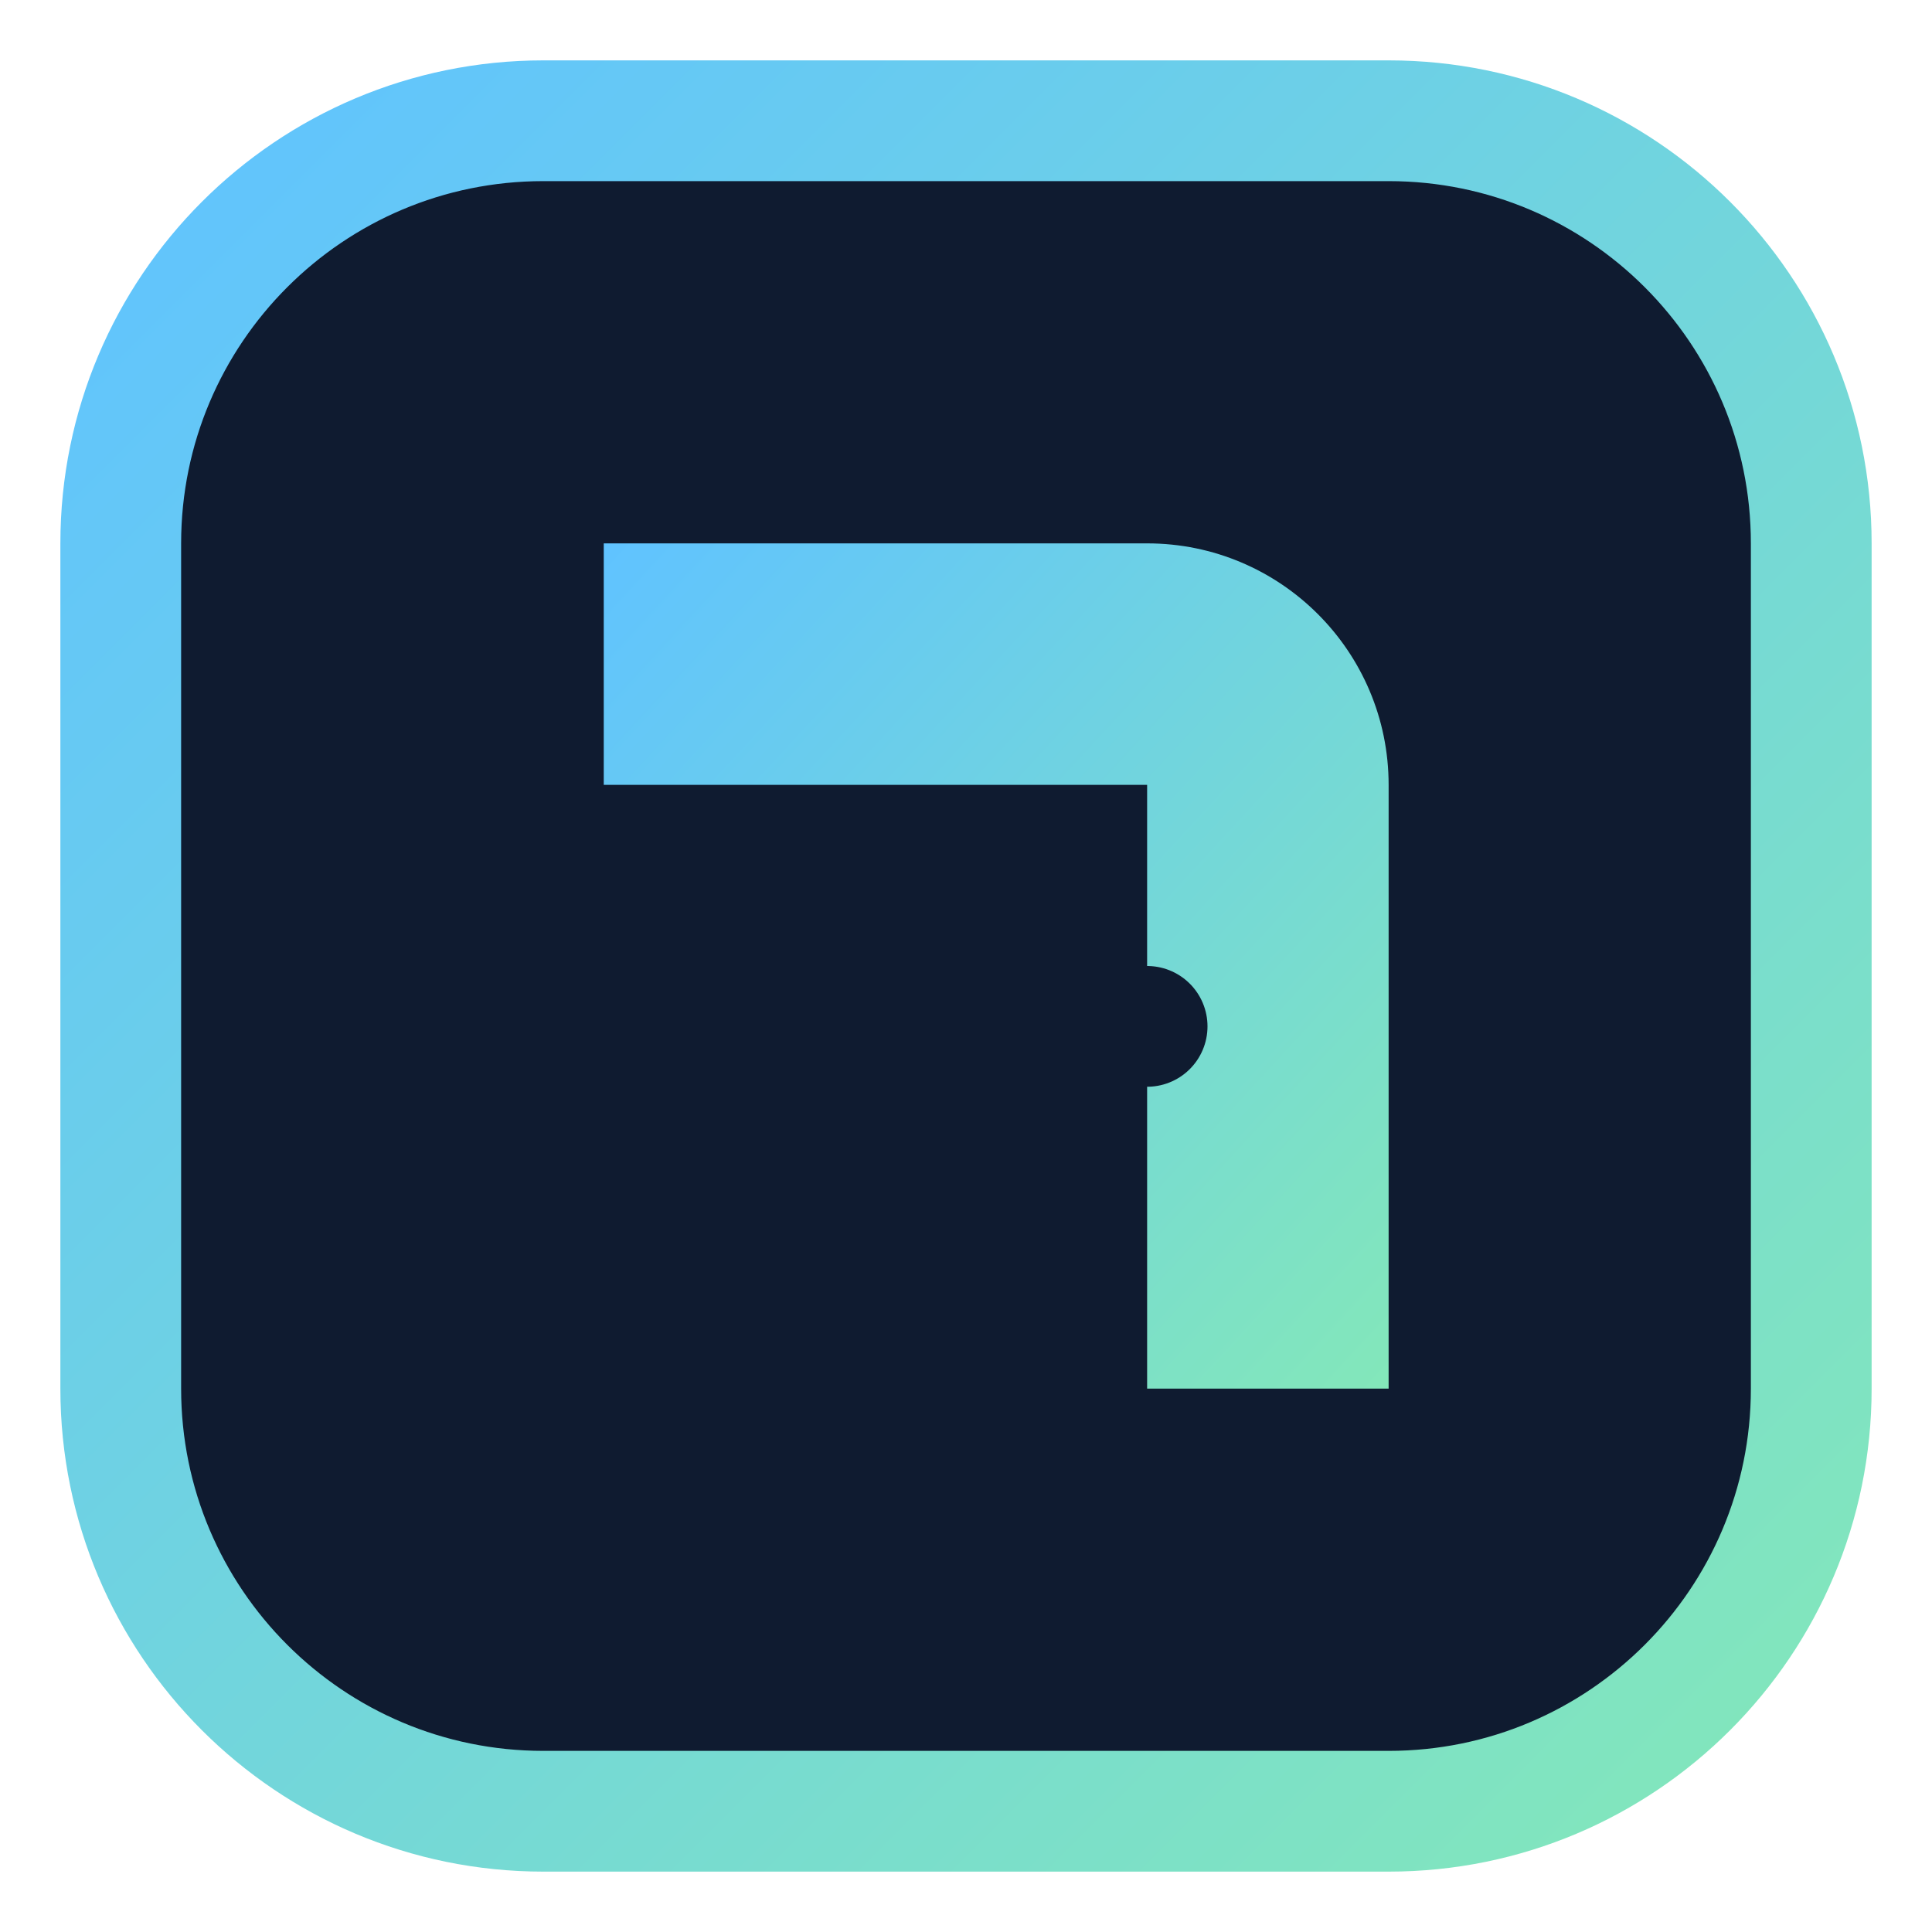
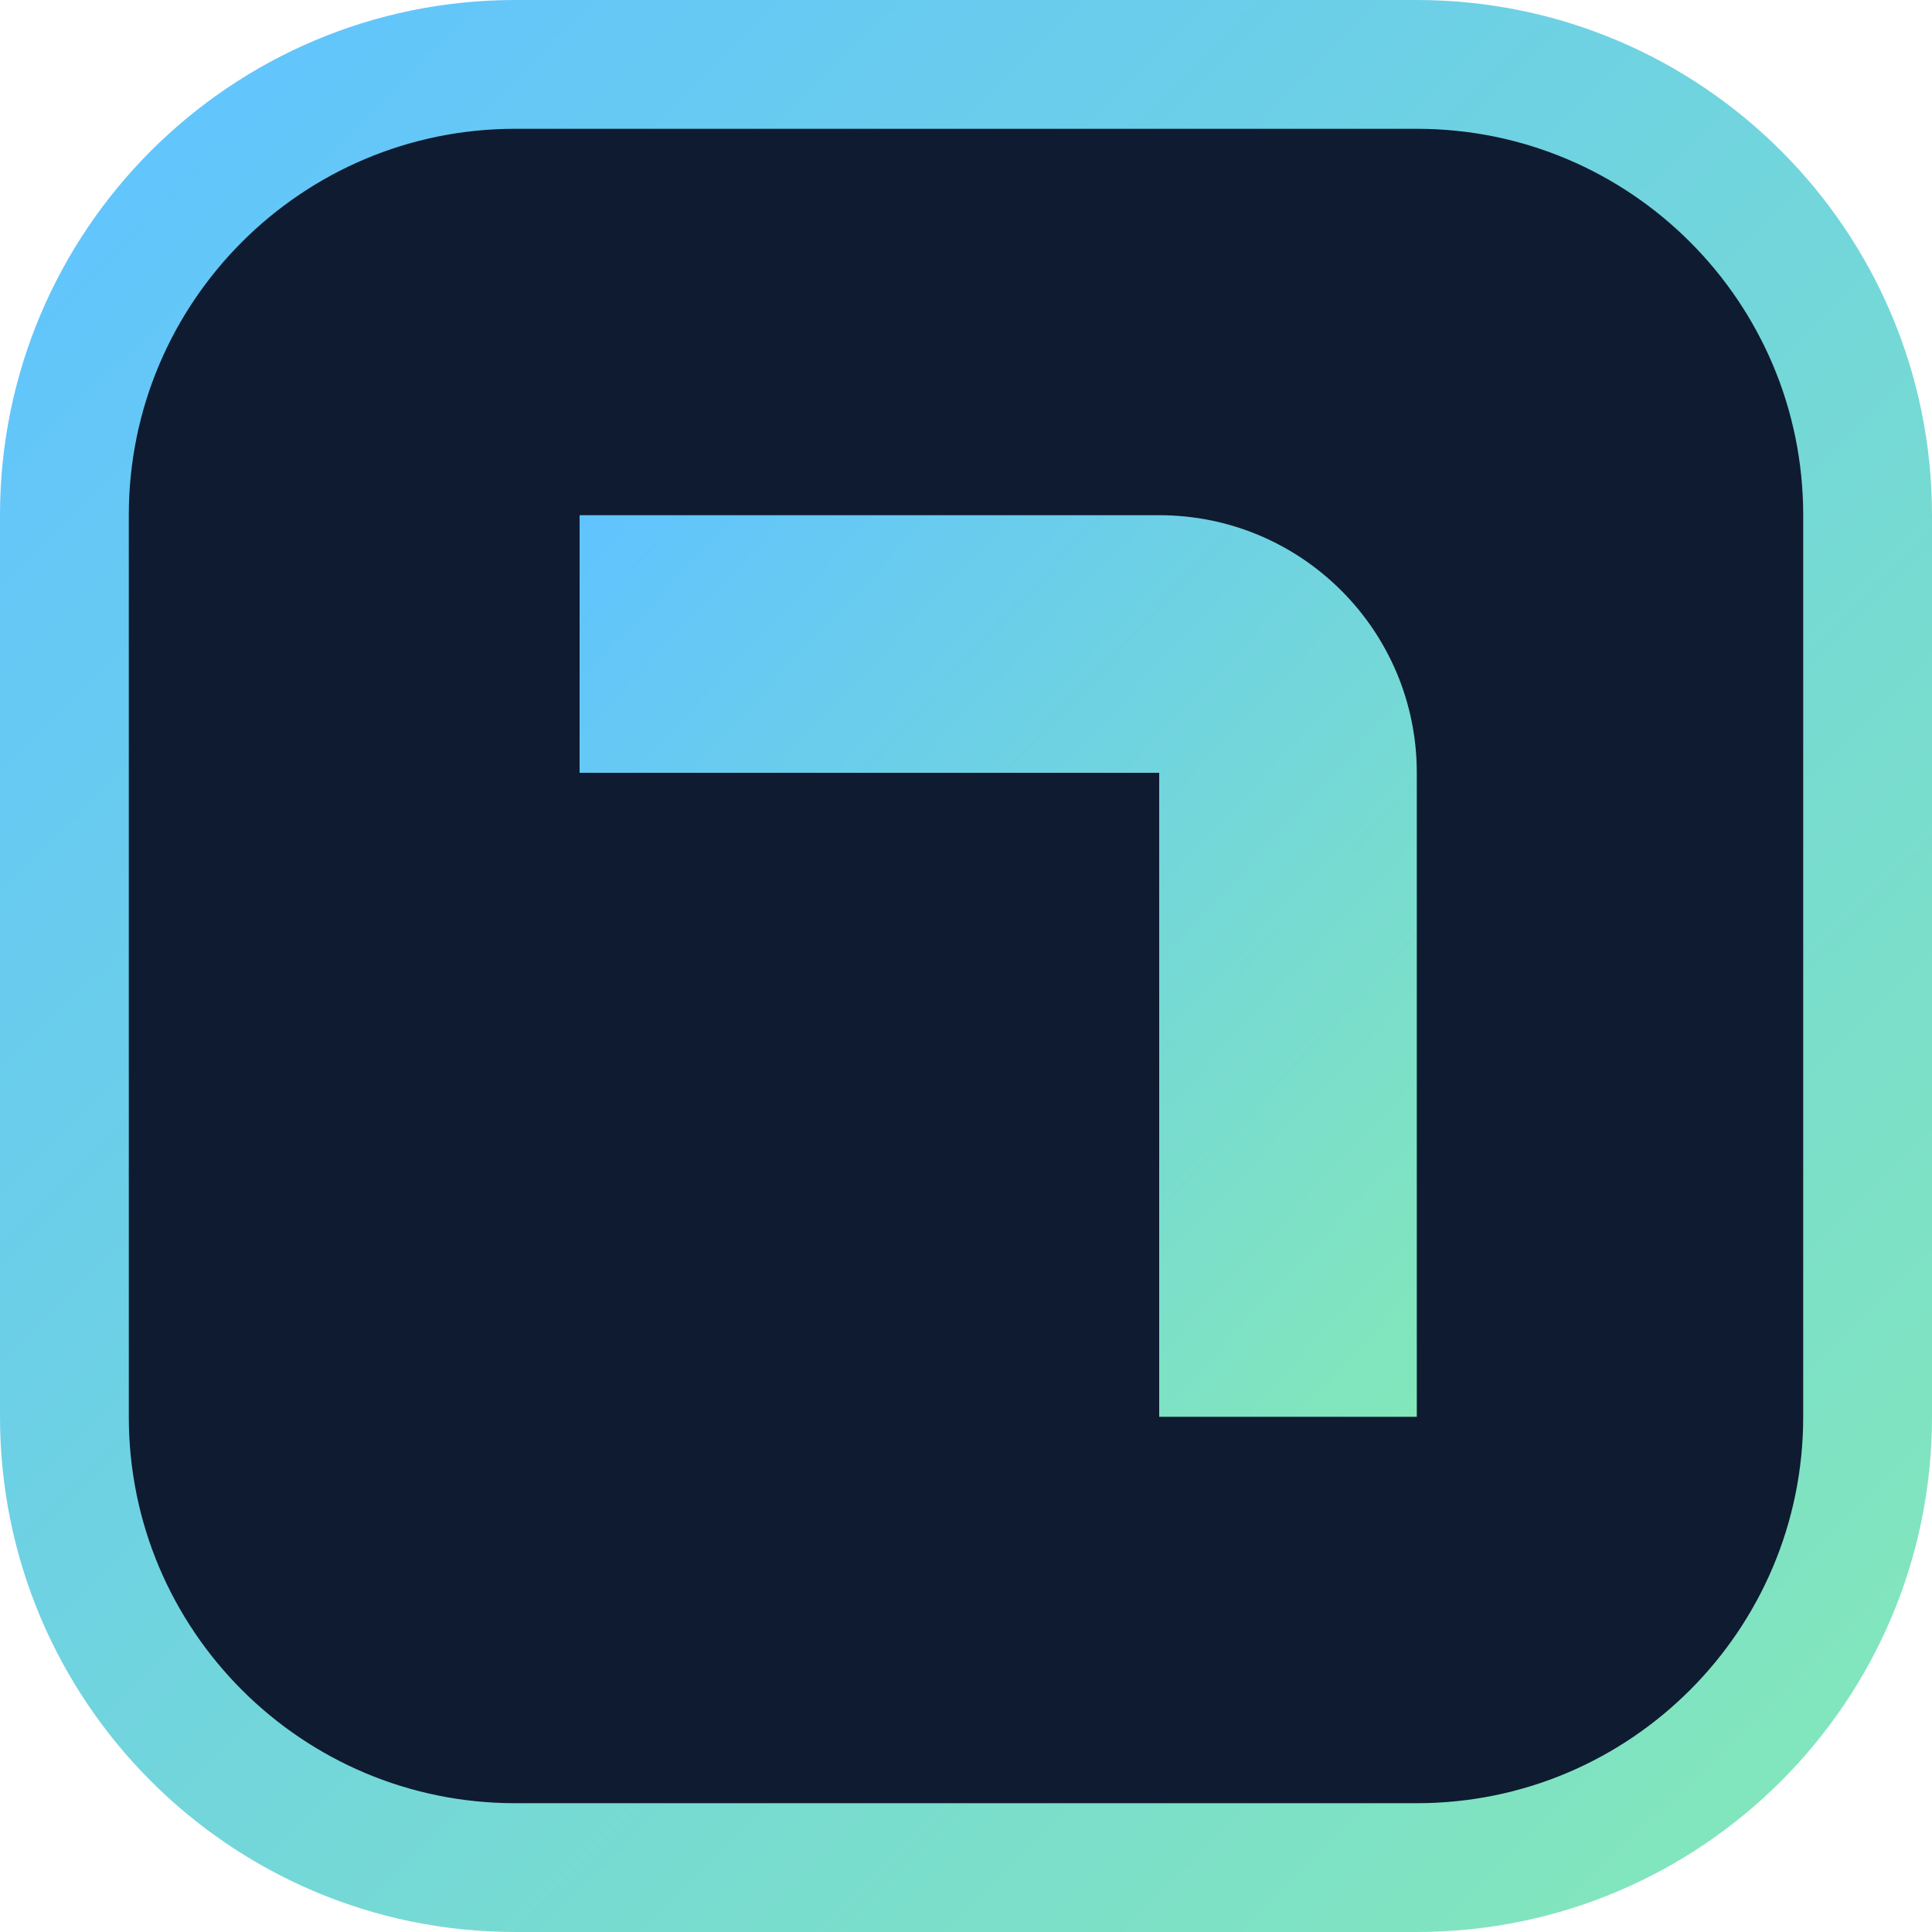
- <svg xmlns="http://www.w3.org/2000/svg" viewBox="0 0 64 64" role="img" aria-label="PVE NoteBuddy">
+ <svg xmlns="http://www.w3.org/2000/svg" id="Layer_1" data-name="Layer 1" viewBox="0 0 60 60">
  <defs>
-     <linearGradient id="bg" x1="0" y1="0" x2="1" y2="1">
-       <stop offset="0%" stop-color="#60c3ff" />
-       <stop offset="100%" stop-color="#83e7ba" />
+     <style>
+       .cls-1 {
+         fill: url(#linear-gradient-2);
+         stroke-width: 0px;
+       }
+ 
+       .cls-2 {
+         fill: #0f1b30;
+         stroke: url(#linear-gradient);
+         stroke-width: 4px;
+       }
+     </style>
+     <linearGradient id="linear-gradient" x1="-270.12" y1="420.52" x2="-269.13" y2="419.52" gradientTransform="translate(15129 23551) scale(56 -56)" gradientUnits="userSpaceOnUse">
+       <stop offset="0" stop-color="#60c3ff" />
+       <stop offset="1" stop-color="#83e7ba" />
+     </linearGradient>
+     <linearGradient id="linear-gradient-2" x1="-264.37" y1="414.17" x2="-263.37" y2="413.17" gradientTransform="translate(6895 11609) scale(26 -28)" gradientUnits="userSpaceOnUse">
+       <stop offset="0" stop-color="#60c3ff" />
+       <stop offset="1" stop-color="#83e7ba" />
    </linearGradient>
  </defs>
-   <rect x="4" y="4" width="56" height="56" rx="14" fill="#0f1b30" stroke="url(#bg)" stroke-width="4" />
-   <path d="M20 18h18a8 8 0 0 1 8 8v20h-8V26H20z" fill="url(#bg)" />
-   <path d="M24 34h14" stroke="#0f1b30" stroke-width="4" stroke-linecap="round" />
-   <path d="M24 42h10" stroke="#0f1b30" stroke-width="4" stroke-linecap="round" />
+   <rect class="cls-2" x="2" y="2" width="56" height="56" rx="14" ry="14" />
+   <path class="cls-1" d="M18,16h18c4.42,0,8,3.58,8,8v20h-8v-20h-18v-8Z" />
</svg>
